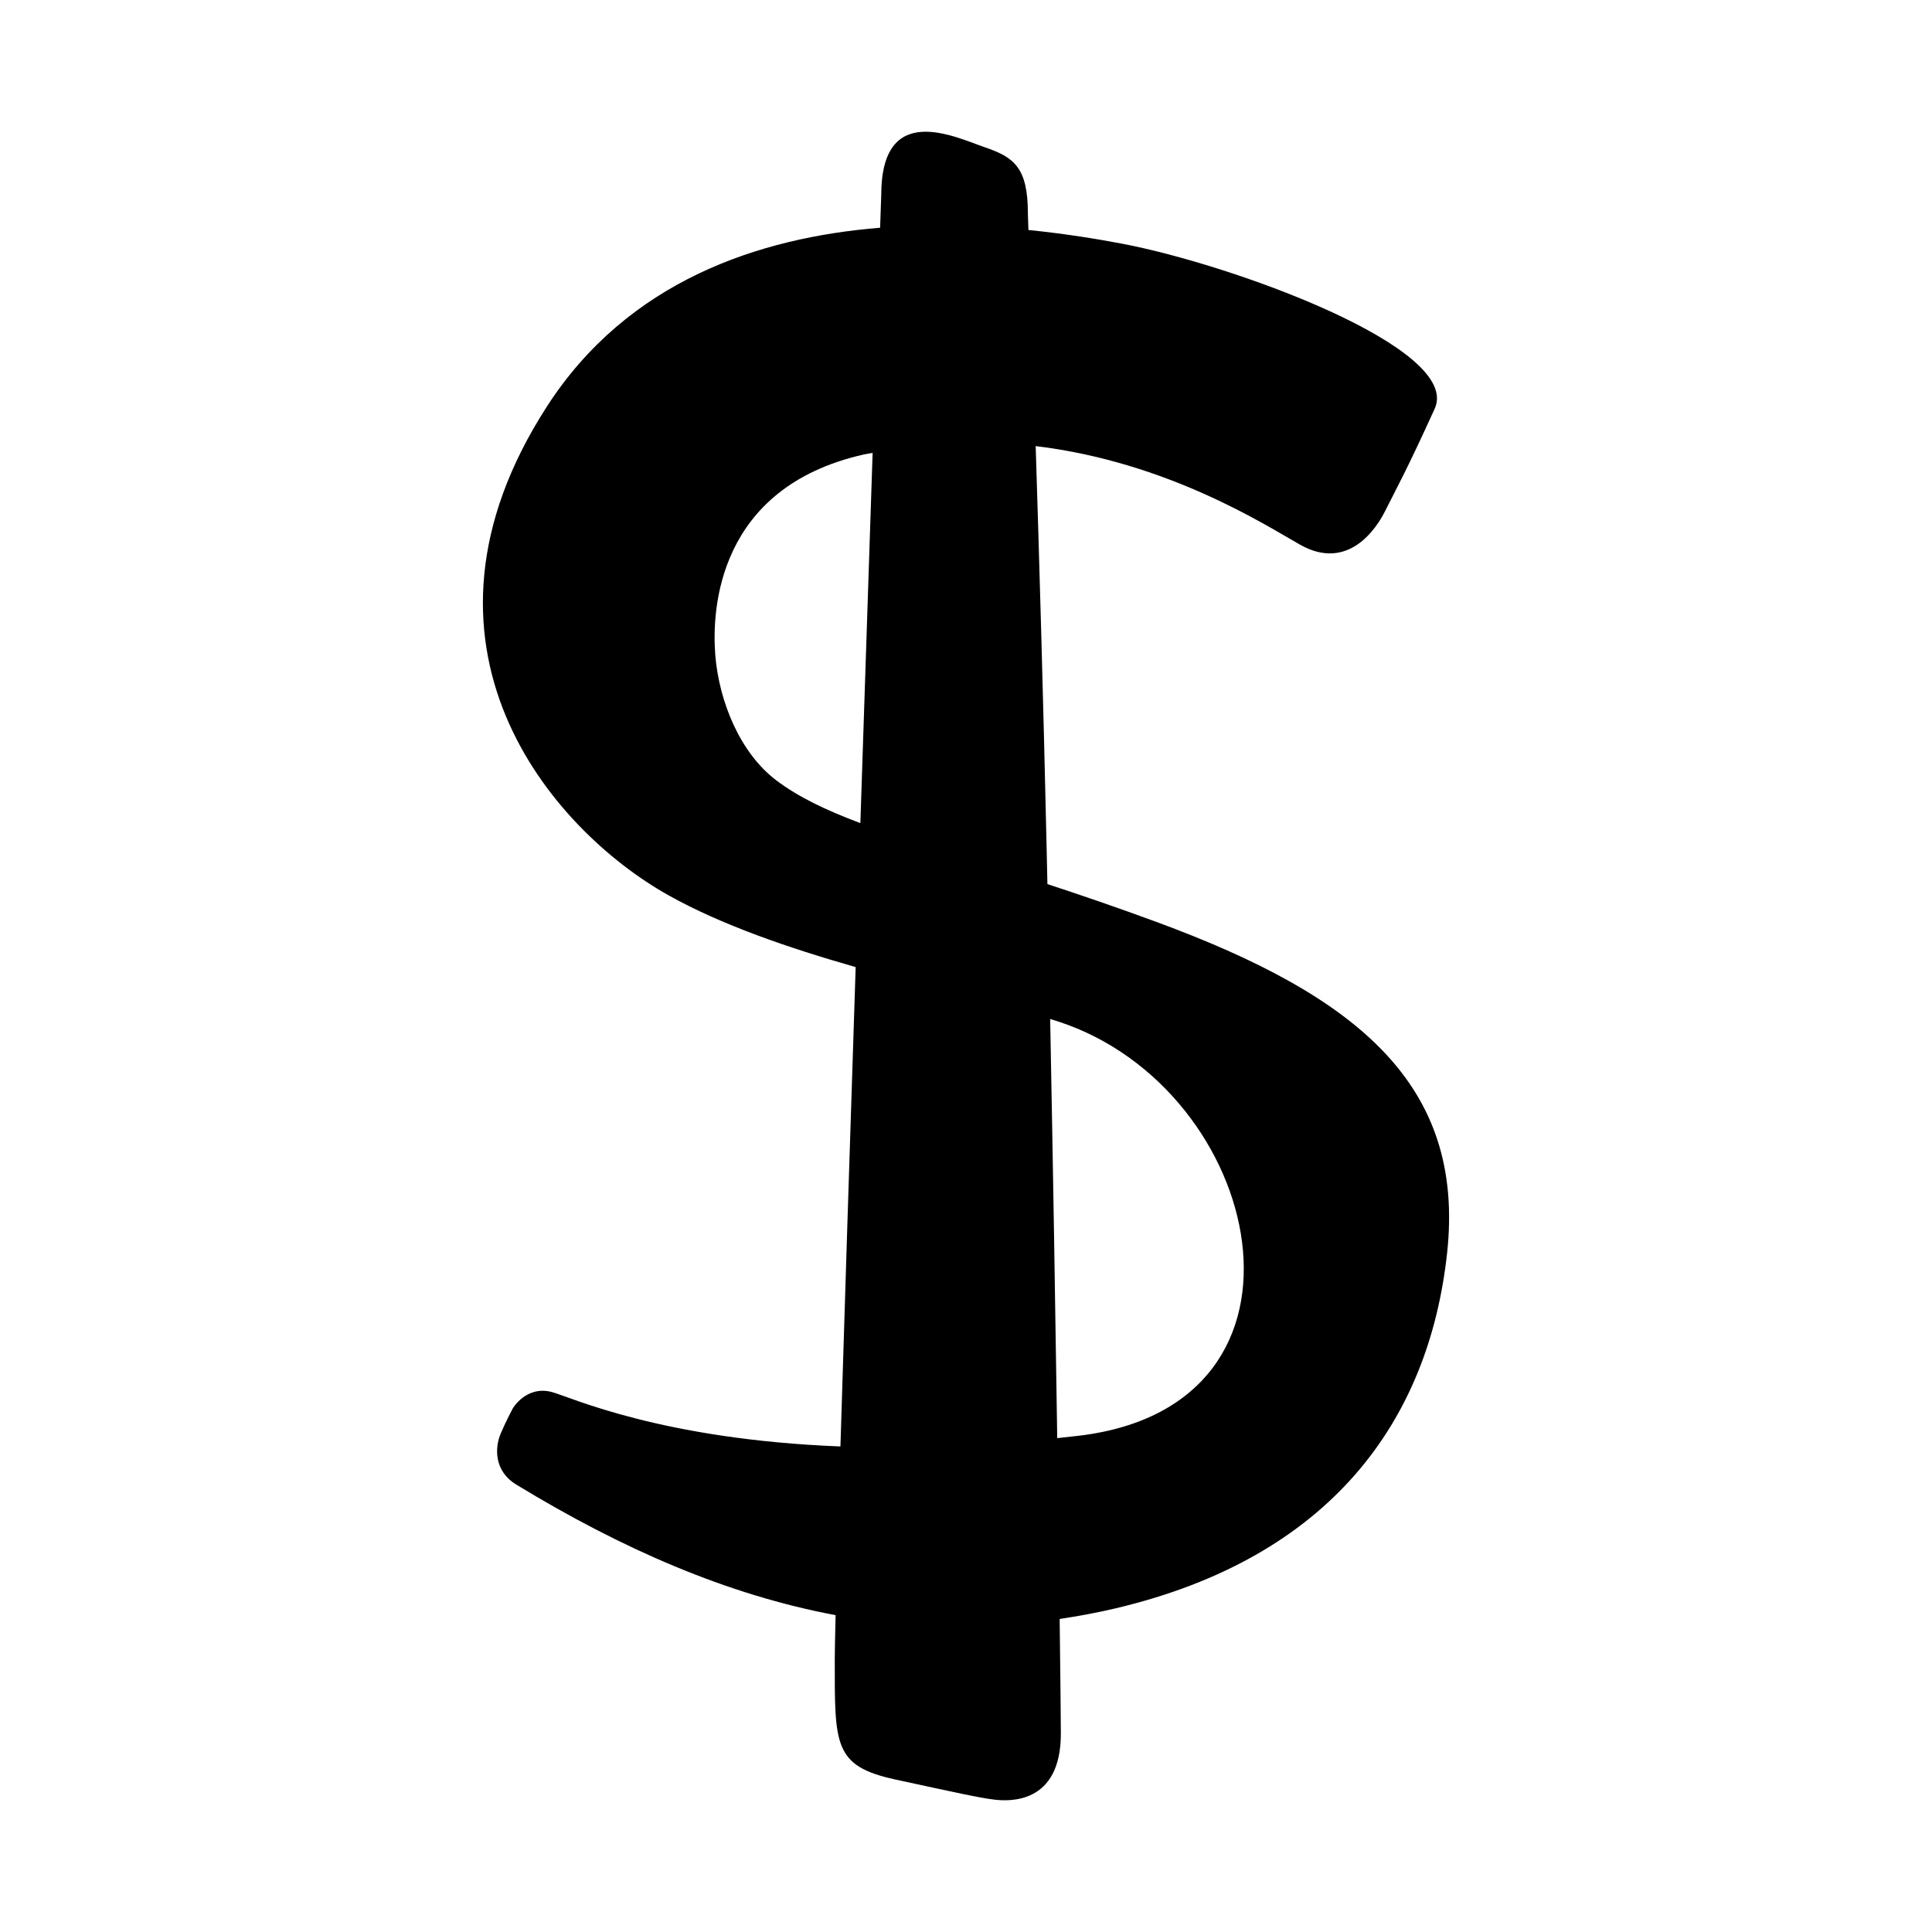
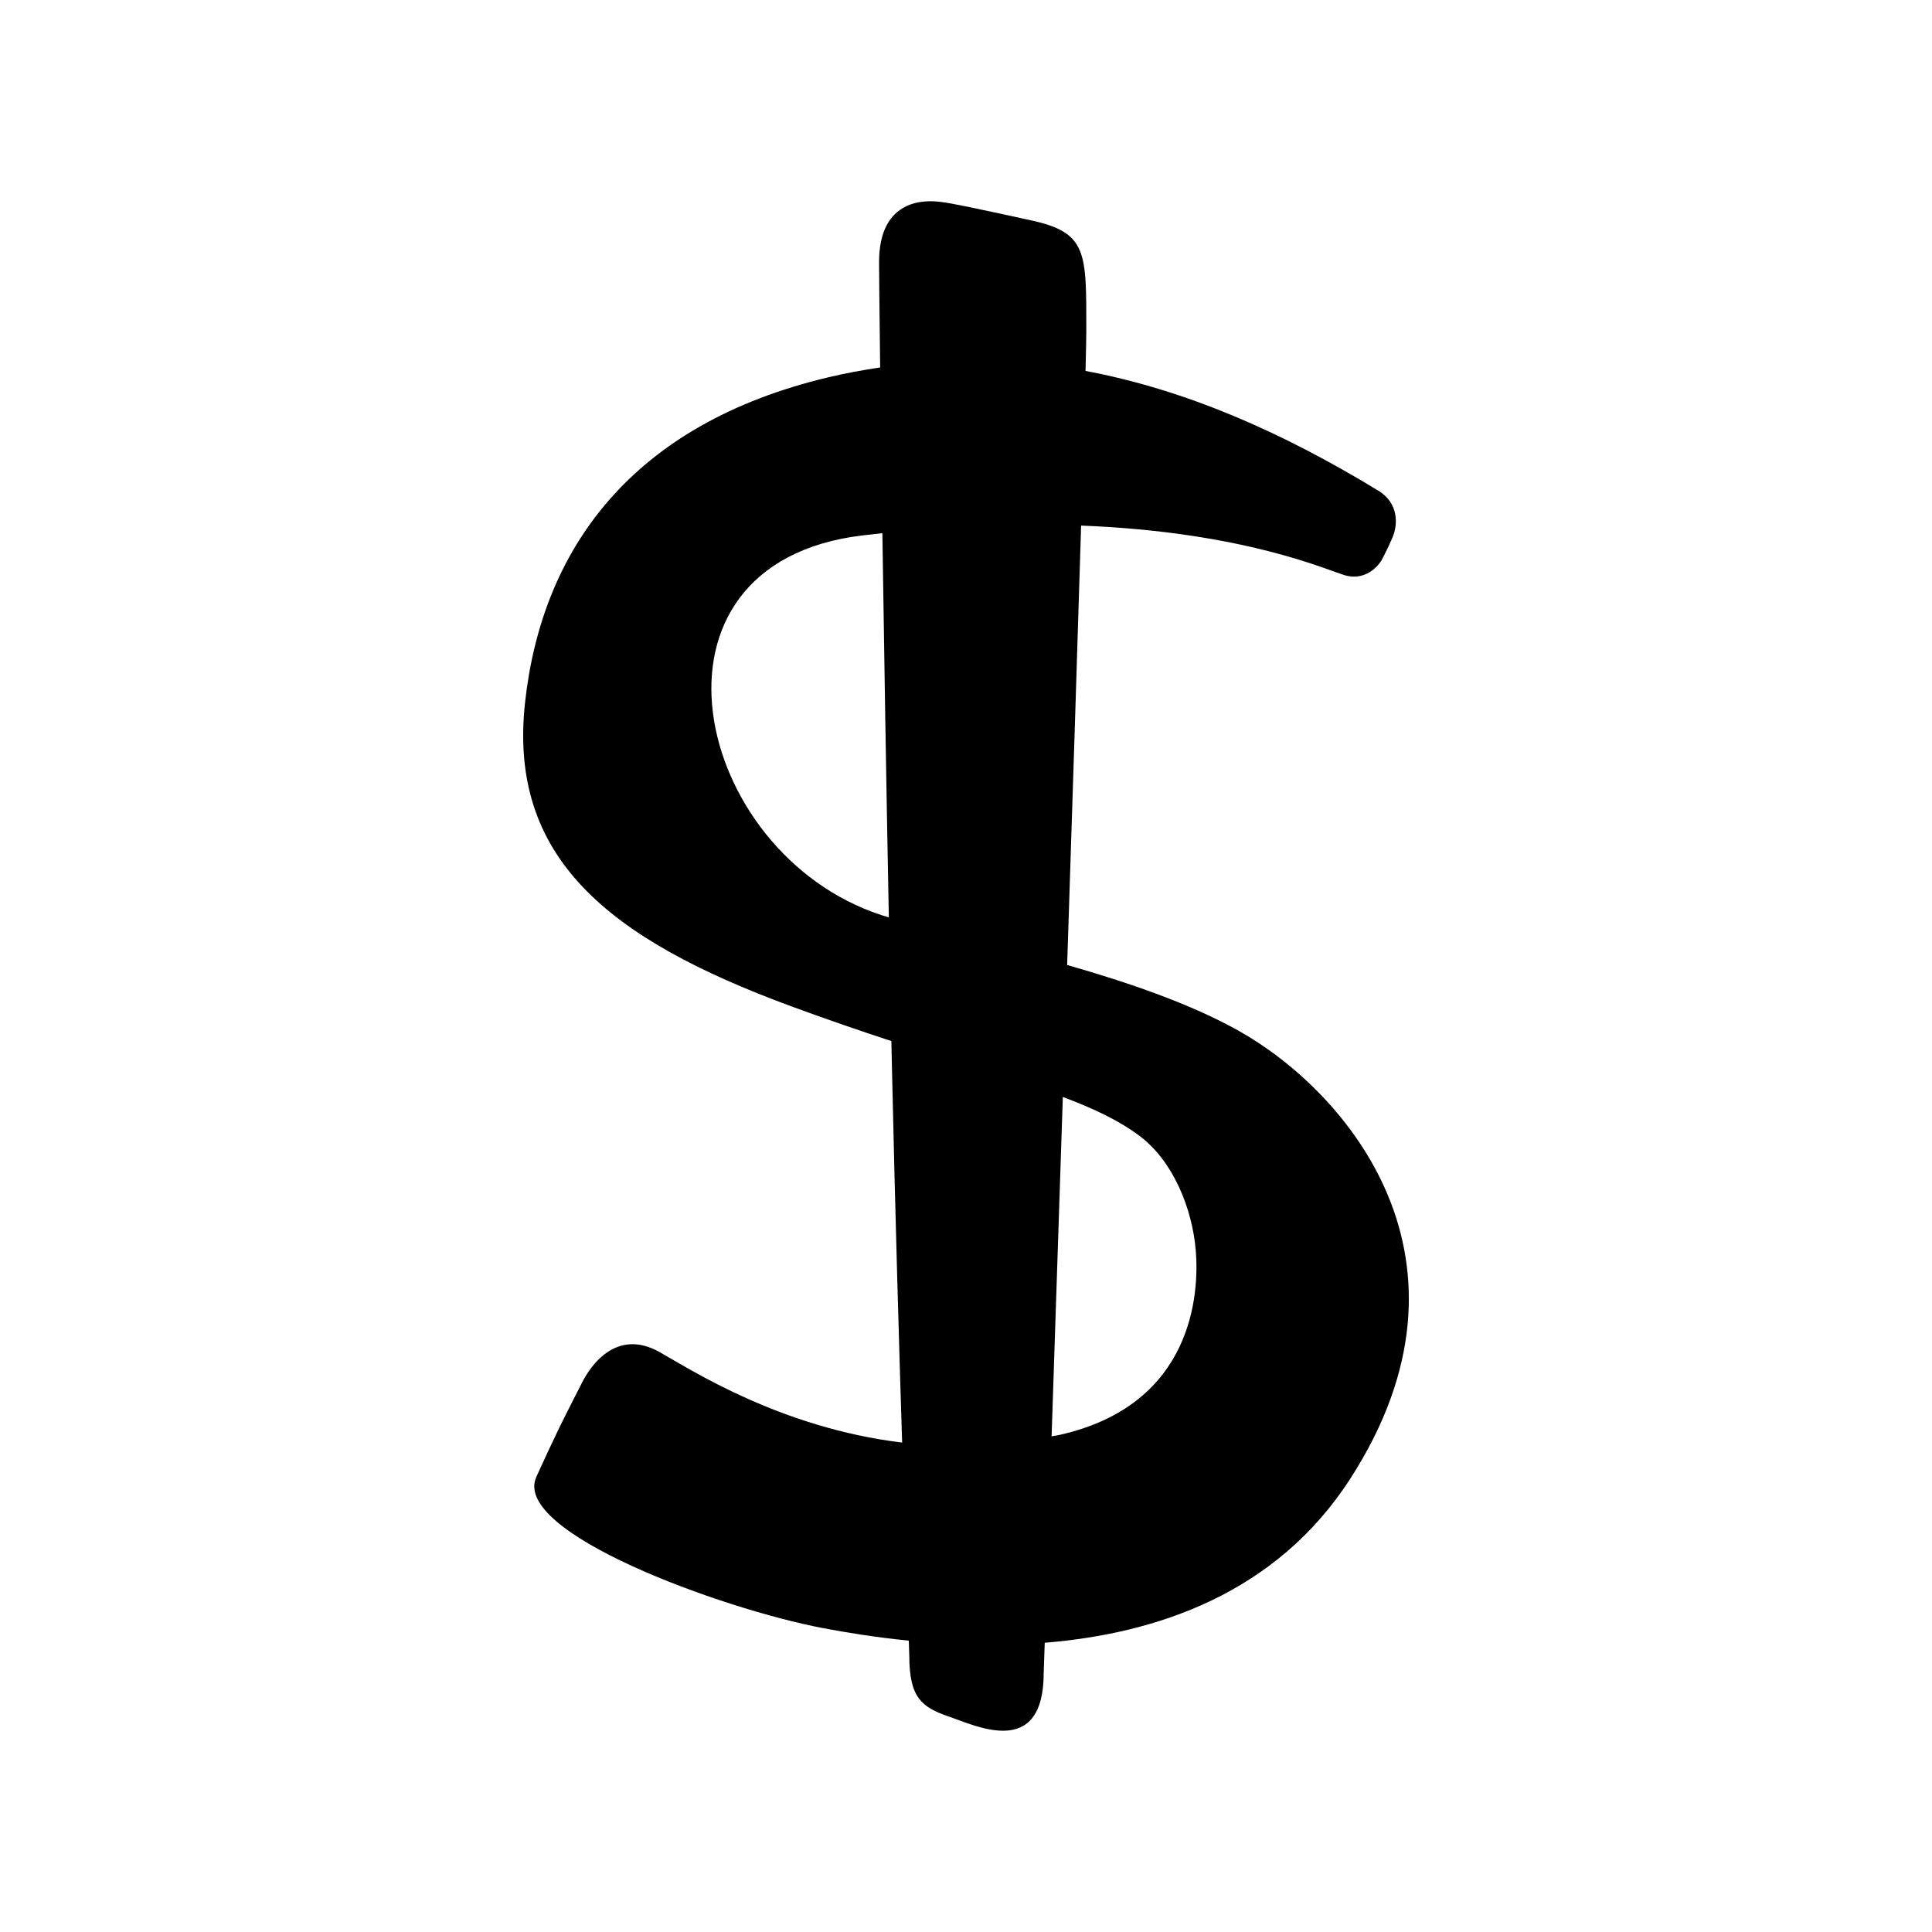
- <svg xmlns="http://www.w3.org/2000/svg" version="1.1" viewBox="0 0 176 176">
-   <g transform="matrix(1.608154,0,0,-1.608154,98.29387,130.79)">
-     <path d="m 0,0 c -0.418,-0.05 -0.825,-0.093 -1.233,-0.137 -0.101,6.924 -0.237,15.283 -0.4,23.741 0.154,-0.047 0.321,-0.096 0.465,-0.143 C 10.508,19.641 14.52,1.737 0,0 m -17.159,37.134 c -2.055,1.559 -3.23,4.476 -3.443,7.074 -0.212,2.598 0.128,9.497 8.39,11.371 0.176,0.04 0.346,0.06 0.521,0.096 -0.201,-6.016 -0.444,-13.354 -0.694,-20.973 -1.946,0.73 -3.515,1.477 -4.774,2.432 M 4.402,29.099 c -2.254,0.83 -4.307,1.531 -6.191,2.149 -0.014,0.643 -0.027,1.284 -0.042,1.923 -0.19,8.532 -0.422,16.561 -0.623,22.889 7.526,-0.911 13.032,-4.492 14.986,-5.591 2.726,-1.533 4.325,0.95 4.792,1.879 0.731,1.453 1.264,2.395 2.826,5.831 1.563,3.435 -11.476,8.163 -17.701,9.344 -1.414,0.269 -3.239,0.569 -5.314,0.778 -0.015,0.424 -0.026,0.738 -0.031,0.932 0,2.604 -0.779,3.188 -2.447,3.757 -1.668,0.57 -5.86,2.658 -5.86,-2.717 0,0 -0.023,-0.657 -0.063,-1.844 -6.882,-0.558 -14.29,-3.022 -18.875,-10.126 -8.732,-13.532 0.21,-23.935 6.864,-27.676 3.014,-1.695 6.871,-3.007 10.626,-4.081 -0.326,-9.987 -0.64,-19.809 -0.863,-27.154 -10.131,0.394 -15.269,2.787 -16.33,3.078 -1.457,0.4 -2.226,-0.916 -2.226,-0.916 0,0 -0.372,-0.681 -0.696,-1.45 -0.323,-0.768 -0.383,-2.096 0.877,-2.865 5.996,-3.653 11.955,-6.253 18.102,-7.404 -0.031,-1.254 -0.048,-2.118 -0.048,-2.507 0,-4.841 -0.073,-6.041 3.424,-6.801 3.497,-0.759 4.84,-1.052 5.624,-1.143 0.784,-0.091 3.759,-0.297 3.759,3.735 0,0.61 -0.024,2.96 -0.067,6.5 1.055,0.161 2.116,0.352 3.189,0.607 12.132,2.877 17.722,10.582 18.758,20.121 1.035,9.539 -5.082,14.567 -16.45,18.752" />
-   </g>
+ <svg xmlns="http://www.w3.org/2000/svg" width="192" height="192" version="1.1" viewBox="0 0 192 192">
+   <path d="m85.706 53.21c0.672-0.08 1.327-0.15 1.983-0.22 0.162 11.135 0.381 24.577 0.643 38.179-0.248-0.076-0.516-0.154-0.748-0.23-18.777-6.143-25.229-34.936-1.878-37.729m27.594 59.717c3.305 2.507 5.194 7.198 5.537 11.376 0.341 4.178-0.206 15.273-13.492 18.286-0.283 0.064-0.556 0.097-0.838 0.154 0.323-9.675 0.714-21.475 1.116-33.728 3.13 1.174 5.653 2.375 7.677 3.911m-34.673-12.922c3.625 1.335 6.926 2.462 9.956 3.456 0.023 1.034 0.043 2.065 0.068 3.092 0.306 13.721 0.679 26.633 1.002 36.809-12.103-1.465-20.958-7.224-24.1-8.991-4.384-2.465-6.955 1.528-7.706 3.022-1.176 2.337-2.033 3.852-4.545 9.377-2.514 5.524 18.455 13.127 28.466 15.027 2.274 0.433 5.209 0.915 8.546 1.251 0.024 0.682 0.042 1.187 0.05 1.499 0 4.188 1.253 5.127 3.935 6.042 2.682 0.917 9.424 4.274 9.424-4.369 0 0 0.037-1.057 0.101-2.965 11.067-0.897 22.981-4.86 30.354-16.284 14.042-21.762-0.338-38.491-11.038-44.507-4.847-2.726-11.05-4.836-17.088-6.563 0.524-16.061 1.029-31.856 1.388-43.668 16.292 0.634 24.555 4.482 26.261 4.95 2.343 0.643 3.58-1.473 3.58-1.473s0.598-1.095 1.119-2.332c0.519-1.235 0.616-3.371-1.41-4.607-9.643-5.875-19.225-10.056-29.111-11.907 0.05-2.017 0.077-3.406 0.077-4.032 0-7.785 0.117-9.715-5.506-10.937-5.624-1.221-7.784-1.692-9.044-1.838-1.261-0.146-6.045-0.478-6.045 6.006 0 0.981 0.039 4.76 0.108 10.453-1.697 0.259-3.403 0.566-5.128 0.976-19.51 4.627-28.5 17.017-30.166 32.358-1.665 15.34 8.173 23.426 26.454 30.156" />
</svg>
